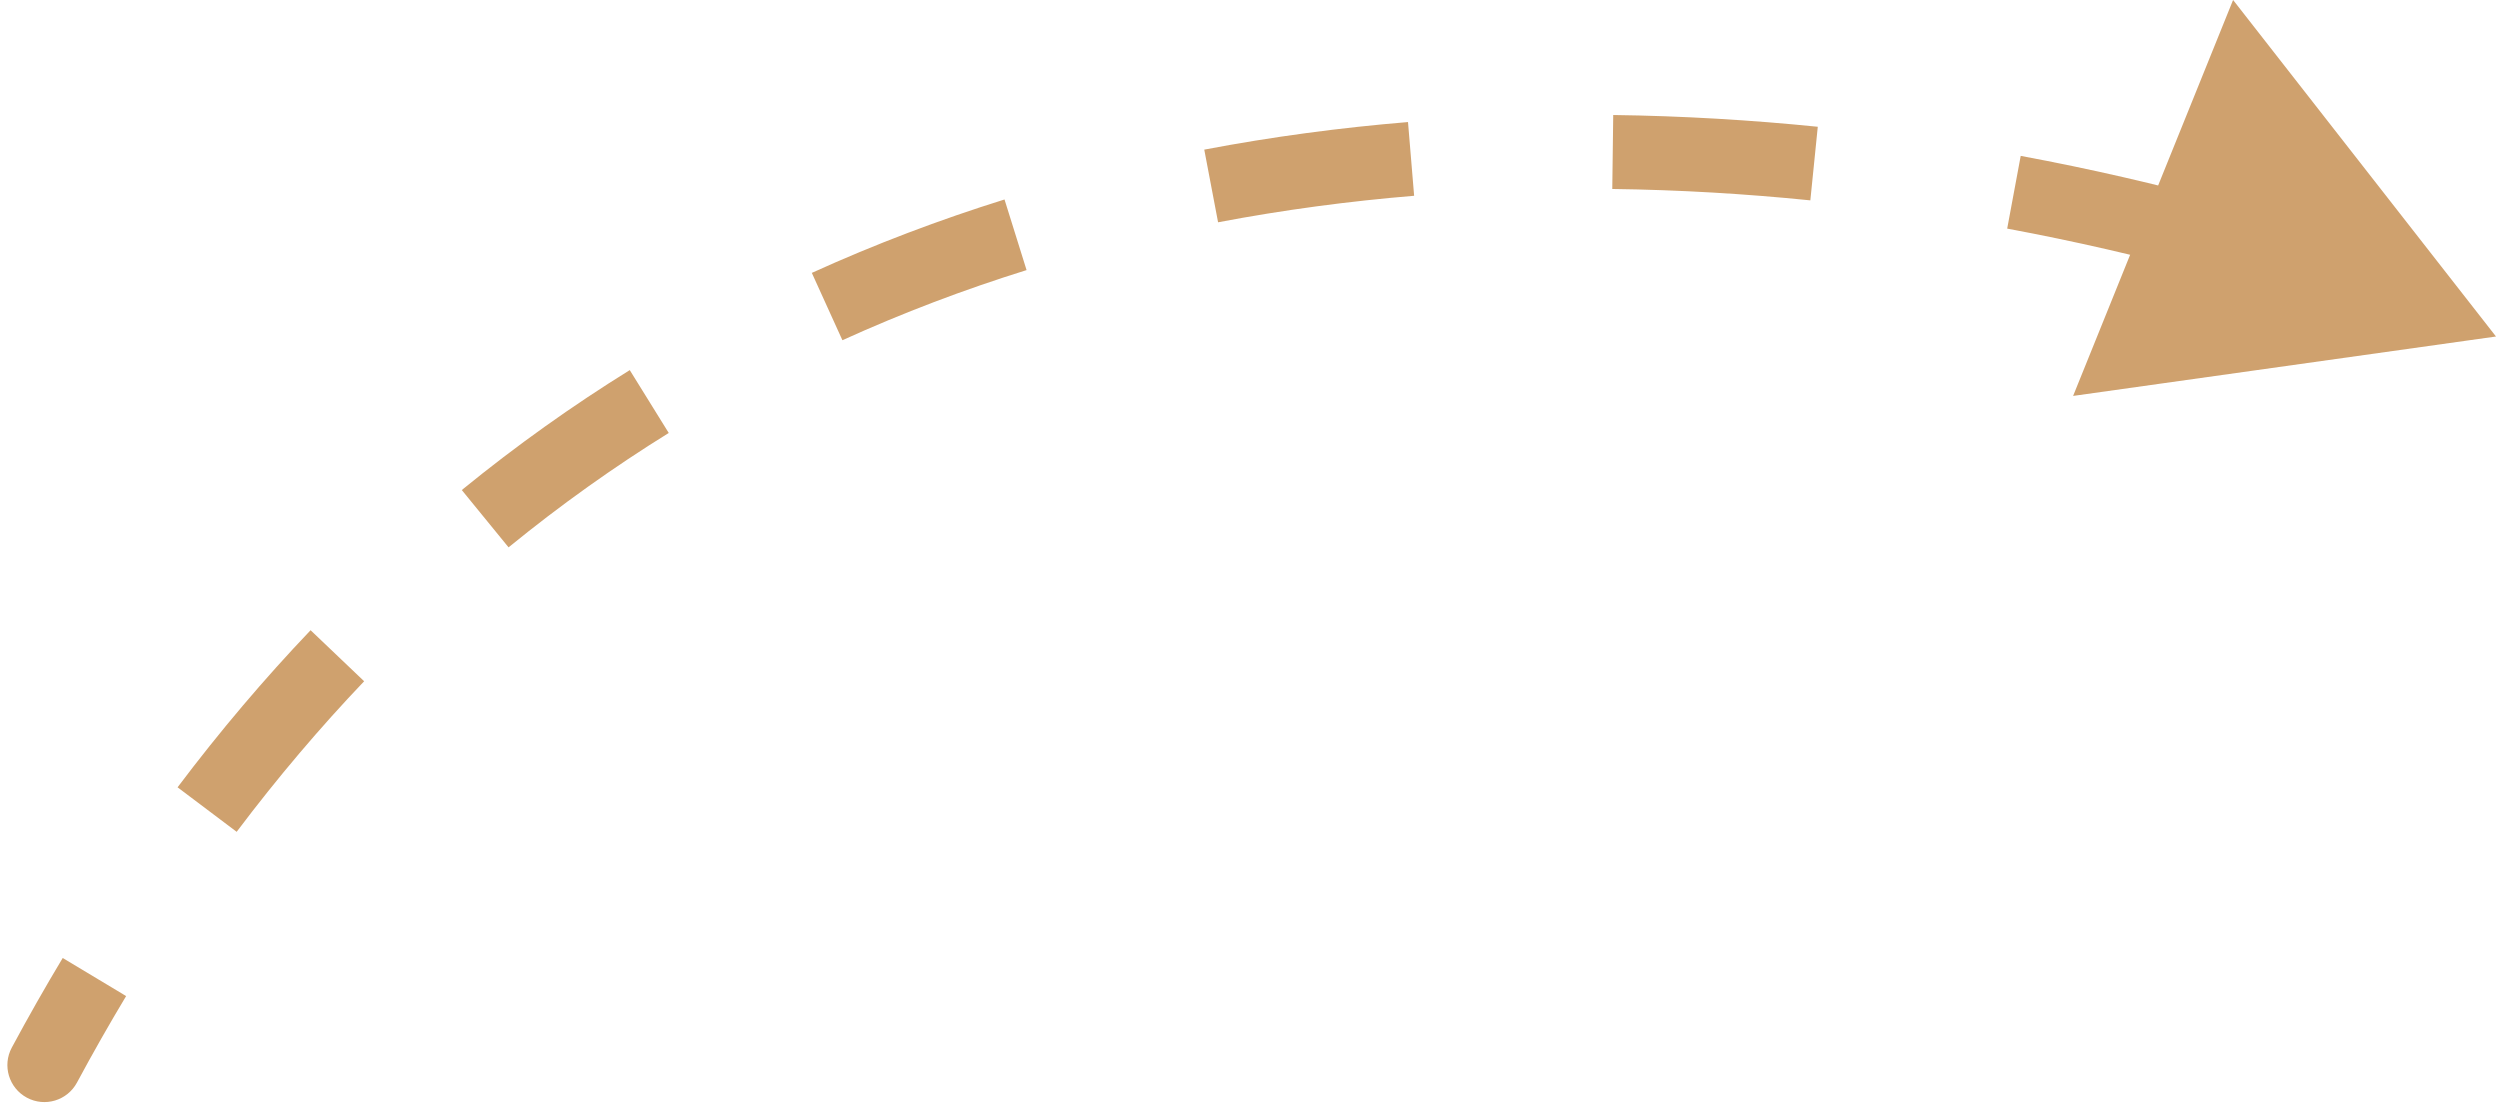
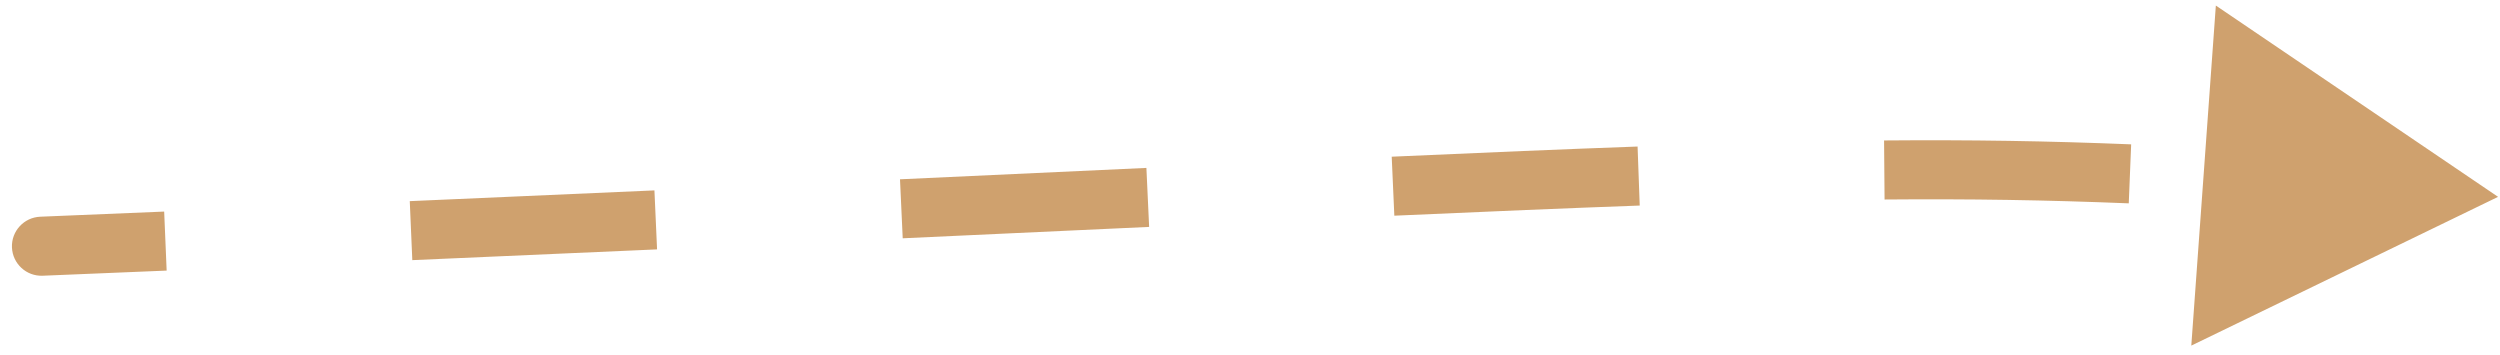
- <svg xmlns="http://www.w3.org/2000/svg" width="169" height="75" viewBox="0 0 169 75" fill="none">
-   <path d="M168.729 22.748L140.142 26.764L150.957 -0.001L168.729 22.748ZM5.202 73.184C4.548 74.4 3.033 74.856 1.816 74.202C0.6 73.548 0.144 72.033 0.798 70.816L5.202 73.184ZM148.776 18.447C144.658 17.324 140.275 16.307 135.686 15.454L136.6 10.538C141.328 11.417 145.845 12.465 150.092 13.623L148.776 18.447ZM122.379 13.544C118.019 13.103 113.542 12.834 108.99 12.775L109.054 7.775C113.761 7.836 118.384 8.115 122.882 8.569L122.379 13.544ZM95.595 13.234C91.197 13.599 86.768 14.186 82.342 15.027L81.408 10.115C86.016 9.239 90.619 8.629 95.181 8.251L95.595 13.234ZM69.396 18.258C65.204 19.567 61.045 21.138 56.947 22.999L54.879 18.447C59.173 16.497 63.526 14.853 67.905 13.485L69.396 18.258ZM45.207 29.268C41.515 31.559 37.897 34.128 34.379 37.001L31.217 33.127C34.905 30.116 38.698 27.422 42.572 25.019L45.207 29.268ZM24.616 46.053C21.641 49.174 18.763 52.56 15.998 56.231L12.004 53.222C14.883 49.4 17.887 45.866 20.996 42.603L24.616 46.053ZM8.526 67.335C7.392 69.224 6.283 71.172 5.202 73.184L0.798 70.816C1.916 68.736 3.064 66.718 4.24 64.76L8.526 67.335Z" fill="#CFA16E" />
+ <svg xmlns="http://www.w3.org/2000/svg" width="127" height="18" viewBox="0 0 127 18" fill="none">
+   <path d="M126.902 10L111.318 17.557L112.565 0.282L126.902 10ZM2.168 14.007C1.34 14.041 0.642 13.398 0.607 12.57C0.573 11.742 1.217 11.044 2.045 11.009L2.168 14.007ZM108.141 10.33C103.969 10.161 100.073 10.098 95.736 10.135L95.711 7.135C100.096 7.098 104.041 7.162 108.263 7.333L108.141 10.33ZM83.298 10.442C79.652 10.574 75.563 10.746 70.832 10.957L70.699 7.96C75.433 7.749 79.531 7.576 83.189 7.444L83.298 10.442ZM58.376 11.527C54.559 11.704 50.404 11.896 45.858 12.105L45.72 9.108C50.266 8.9 54.42 8.707 58.237 8.53L58.376 11.527ZM33.379 12.669C29.483 12.843 25.345 13.025 20.945 13.215L20.816 10.218C25.214 10.027 29.35 9.845 33.245 9.672L33.379 12.669ZM8.466 13.746C6.417 13.831 4.318 13.918 2.168 14.007L2.045 11.009C4.194 10.921 6.292 10.834 8.34 10.748L8.466 13.746Z" fill="#CFA16E" />
</svg>
